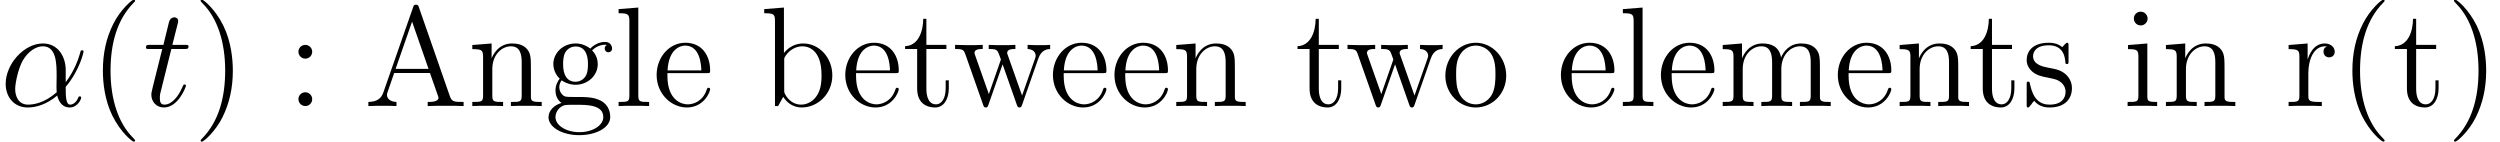
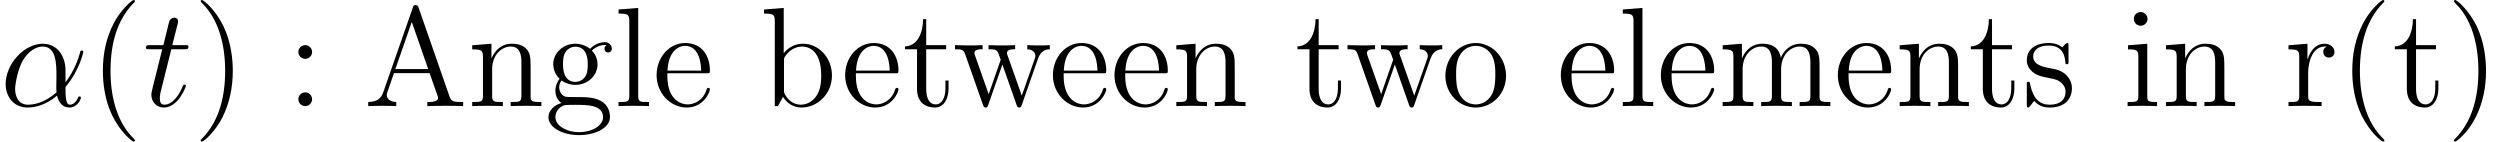
- <svg xmlns="http://www.w3.org/2000/svg" xmlns:xlink="http://www.w3.org/1999/xlink" height="11.911pt" version="1.1" viewBox="127.488 83.919 210.579 11.911" width="210.579pt">
+ <svg xmlns="http://www.w3.org/2000/svg" xmlns:xlink="http://www.w3.org/1999/xlink" height="11.955pt" version="1.1" viewBox="127.488 83.885 211.275 11.955" width="211.275pt">
  <defs>
    <path d="M5.535 -3.025C5.535 -4.184 4.878 -5.272 3.61 -5.272C2.044 -5.272 0.478 -3.563 0.478 -1.865C0.478 -0.825 1.124 0.12 2.343 0.12C3.084 0.12 3.969 -0.167 4.818 -0.885C4.985 -0.215 5.356 0.12 5.87 0.12C6.516 0.12 6.838 -0.55 6.838 -0.705C6.838 -0.813 6.755 -0.813 6.719 -0.813C6.623 -0.813 6.611 -0.777 6.575 -0.681C6.468 -0.383 6.193 -0.12 5.906 -0.12C5.535 -0.12 5.535 -0.885 5.535 -1.614C6.755 -3.072 7.042 -4.579 7.042 -4.591C7.042 -4.698 6.946 -4.698 6.91 -4.698C6.802 -4.698 6.791 -4.663 6.743 -4.447C6.587 -3.921 6.276 -2.989 5.535 -2.008V-3.025ZM4.782 -1.172C3.73 -0.227 2.786 -0.12 2.367 -0.12C1.518 -0.12 1.279 -0.873 1.279 -1.435C1.279 -1.949 1.542 -3.168 1.913 -3.826C2.403 -4.663 3.072 -5.033 3.61 -5.033C4.77 -5.033 4.77 -3.515 4.77 -2.511C4.77 -2.212 4.758 -1.901 4.758 -1.602C4.758 -1.363 4.77 -1.303 4.782 -1.172Z" id="g0-11" />
    <path d="M2.403 -4.806H3.503C3.73 -4.806 3.85 -4.806 3.85 -5.021C3.85 -5.153 3.778 -5.153 3.539 -5.153H2.487L2.929 -6.898C2.977 -7.066 2.977 -7.089 2.977 -7.173C2.977 -7.364 2.821 -7.472 2.666 -7.472C2.57 -7.472 2.295 -7.436 2.2 -7.054L1.734 -5.153H0.61C0.371 -5.153 0.263 -5.153 0.263 -4.926C0.263 -4.806 0.347 -4.806 0.574 -4.806H1.638L0.849 -1.65C0.753 -1.231 0.717 -1.112 0.717 -0.956C0.717 -0.395 1.112 0.12 1.781 0.12C2.989 0.12 3.634 -1.626 3.634 -1.71C3.634 -1.781 3.587 -1.817 3.515 -1.817C3.491 -1.817 3.443 -1.817 3.419 -1.769C3.407 -1.757 3.395 -1.745 3.312 -1.554C3.061 -0.956 2.511 -0.12 1.817 -0.12C1.459 -0.12 1.435 -0.418 1.435 -0.681C1.435 -0.693 1.435 -0.921 1.47 -1.064L2.403 -4.806Z" id="g0-116" />
    <path d="M3.885 2.905C3.885 2.869 3.885 2.845 3.682 2.642C2.487 1.435 1.817 -0.538 1.817 -2.977C1.817 -5.296 2.379 -7.293 3.766 -8.703C3.885 -8.811 3.885 -8.835 3.885 -8.871C3.885 -8.942 3.826 -8.966 3.778 -8.966C3.622 -8.966 2.642 -8.106 2.056 -6.934C1.447 -5.727 1.172 -4.447 1.172 -2.977C1.172 -1.913 1.339 -0.49 1.961 0.789C2.666 2.224 3.646 3.001 3.778 3.001C3.826 3.001 3.885 2.977 3.885 2.905Z" id="g1-40" />
    <path d="M3.371 -2.977C3.371 -3.885 3.252 -5.368 2.582 -6.755C1.877 -8.189 0.897 -8.966 0.765 -8.966C0.717 -8.966 0.658 -8.942 0.658 -8.871C0.658 -8.835 0.658 -8.811 0.861 -8.608C2.056 -7.4 2.726 -5.428 2.726 -2.989C2.726 -0.669 2.164 1.327 0.777 2.738C0.658 2.845 0.658 2.869 0.658 2.905C0.658 2.977 0.717 3.001 0.765 3.001C0.921 3.001 1.901 2.14 2.487 0.968C3.096 -0.251 3.371 -1.542 3.371 -2.977Z" id="g1-41" />
    <path d="M2.2 -4.579C2.2 -4.902 1.925 -5.153 1.626 -5.153C1.279 -5.153 1.04 -4.878 1.04 -4.579C1.04 -4.22 1.339 -3.993 1.614 -3.993C1.937 -3.993 2.2 -4.244 2.2 -4.579ZM2.2 -0.586C2.2 -0.909 1.925 -1.16 1.626 -1.16C1.279 -1.16 1.04 -0.885 1.04 -0.586C1.04 -0.227 1.339 0 1.614 0C1.937 0 2.2 -0.251 2.2 -0.586Z" id="g1-58" />
    <path d="M4.627 -8.321C4.579 -8.464 4.555 -8.536 4.388 -8.536S4.196 -8.5 4.136 -8.309L1.638 -1.16C1.47 -0.669 1.136 -0.359 0.371 -0.347V0C1.1 -0.024 1.124 -0.024 1.518 -0.024C1.853 -0.024 2.427 -0.024 2.738 0V-0.347C2.236 -0.359 1.937 -0.61 1.937 -0.944C1.937 -1.016 1.937 -1.04 1.997 -1.196L2.546 -2.786H5.559L6.217 -0.909C6.276 -0.765 6.276 -0.741 6.276 -0.705C6.276 -0.347 5.667 -0.347 5.368 -0.347V0C5.643 -0.024 6.587 -0.024 6.922 -0.024S8.118 -0.024 8.393 0V-0.347C7.615 -0.347 7.4 -0.347 7.233 -0.837L4.627 -8.321ZM4.053 -7.113L5.44 -3.132H2.666L4.053 -7.113Z" id="g1-65" />
    <path d="M1.997 -8.297L0.335 -8.165V-7.819C1.148 -7.819 1.243 -7.735 1.243 -7.149V0H1.506C1.554 -0.096 1.889 -0.693 1.937 -0.777C2.212 -0.335 2.726 0.12 3.491 0.12C4.866 0.12 6.073 -1.04 6.073 -2.582C6.073 -4.101 4.949 -5.272 3.622 -5.272C2.965 -5.272 2.403 -4.973 1.997 -4.471V-8.297ZM2.02 -3.826C2.02 -4.041 2.02 -4.065 2.152 -4.256C2.439 -4.686 2.965 -5.033 3.551 -5.033C3.909 -5.033 5.165 -4.89 5.165 -2.594C5.165 -1.793 5.045 -1.291 4.758 -0.861C4.519 -0.49 4.041 -0.12 3.443 -0.12C2.798 -0.12 2.379 -0.538 2.176 -0.861C2.02 -1.112 2.02 -1.16 2.02 -1.363V-3.826Z" id="g1-98" />
    <path d="M4.579 -2.774C4.842 -2.774 4.866 -2.774 4.866 -3.001C4.866 -4.208 4.22 -5.332 2.774 -5.332C1.411 -5.332 0.359 -4.101 0.359 -2.618C0.359 -1.04 1.578 0.12 2.905 0.12C4.328 0.12 4.866 -1.172 4.866 -1.423C4.866 -1.494 4.806 -1.542 4.734 -1.542C4.639 -1.542 4.615 -1.482 4.591 -1.423C4.28 -0.418 3.479 -0.143 2.977 -0.143S1.267 -0.478 1.267 -2.546V-2.774H4.579ZM1.279 -3.001C1.375 -4.878 2.427 -5.093 2.762 -5.093C4.041 -5.093 4.113 -3.407 4.125 -3.001H1.279Z" id="g1-101" />
    <path d="M1.423 -2.164C1.985 -1.793 2.463 -1.793 2.594 -1.793C3.67 -1.793 4.471 -2.606 4.471 -3.527C4.471 -3.85 4.376 -4.304 3.993 -4.686C4.459 -5.165 5.021 -5.165 5.081 -5.165C5.129 -5.165 5.189 -5.165 5.236 -5.141C5.117 -5.093 5.057 -4.973 5.057 -4.842C5.057 -4.674 5.177 -4.531 5.368 -4.531C5.464 -4.531 5.679 -4.591 5.679 -4.854C5.679 -5.069 5.511 -5.404 5.093 -5.404C4.471 -5.404 4.005 -5.021 3.838 -4.842C3.479 -5.117 3.061 -5.272 2.606 -5.272C1.53 -5.272 0.729 -4.459 0.729 -3.539C0.729 -2.857 1.148 -2.415 1.267 -2.307C1.124 -2.128 0.909 -1.781 0.909 -1.315C0.909 -0.622 1.327 -0.323 1.423 -0.263C0.873 -0.108 0.323 0.323 0.323 0.944C0.323 1.769 1.447 2.451 2.917 2.451C4.34 2.451 5.523 1.817 5.523 0.921C5.523 0.622 5.44 -0.084 4.722 -0.454C4.113 -0.765 3.515 -0.765 2.487 -0.765C1.757 -0.765 1.674 -0.765 1.459 -0.992C1.339 -1.112 1.231 -1.339 1.231 -1.59C1.231 -1.793 1.303 -1.997 1.423 -2.164ZM2.606 -2.044C1.554 -2.044 1.554 -3.252 1.554 -3.527C1.554 -3.742 1.554 -4.232 1.757 -4.555C1.985 -4.902 2.343 -5.021 2.594 -5.021C3.646 -5.021 3.646 -3.814 3.646 -3.539C3.646 -3.324 3.646 -2.833 3.443 -2.511C3.216 -2.164 2.857 -2.044 2.606 -2.044ZM2.929 2.2C1.781 2.2 0.909 1.614 0.909 0.933C0.909 0.837 0.933 0.371 1.387 0.06C1.65 -0.108 1.757 -0.108 2.594 -0.108C3.587 -0.108 4.937 -0.108 4.937 0.933C4.937 1.638 4.029 2.2 2.929 2.2Z" id="g1-103" />
    <path d="M2.08 -7.364C2.08 -7.675 1.829 -7.95 1.494 -7.95C1.184 -7.95 0.921 -7.699 0.921 -7.376C0.921 -7.018 1.207 -6.791 1.494 -6.791C1.865 -6.791 2.08 -7.101 2.08 -7.364ZM0.43 -5.141V-4.794C1.196 -4.794 1.303 -4.722 1.303 -4.136V-0.885C1.303 -0.347 1.172 -0.347 0.395 -0.347V0C0.729 -0.024 1.303 -0.024 1.65 -0.024C1.781 -0.024 2.475 -0.024 2.881 0V-0.347C2.104 -0.347 2.056 -0.406 2.056 -0.873V-5.272L0.43 -5.141Z" id="g1-105" />
    <path d="M2.056 -8.297L0.395 -8.165V-7.819C1.207 -7.819 1.303 -7.735 1.303 -7.149V-0.885C1.303 -0.347 1.172 -0.347 0.395 -0.347V0C0.729 -0.024 1.315 -0.024 1.674 -0.024S2.63 -0.024 2.965 0V-0.347C2.2 -0.347 2.056 -0.347 2.056 -0.885V-8.297Z" id="g1-108" />
    <path d="M8.572 -2.905C8.572 -4.017 8.572 -4.352 8.297 -4.734C7.95 -5.2 7.388 -5.272 6.982 -5.272C5.99 -5.272 5.487 -4.555 5.296 -4.089C5.129 -5.009 4.483 -5.272 3.73 -5.272C2.57 -5.272 2.116 -4.28 2.02 -4.041H2.008V-5.272L0.383 -5.141V-4.794C1.196 -4.794 1.291 -4.71 1.291 -4.125V-0.885C1.291 -0.347 1.16 -0.347 0.383 -0.347V0C0.693 -0.024 1.339 -0.024 1.674 -0.024C2.02 -0.024 2.666 -0.024 2.977 0V-0.347C2.212 -0.347 2.068 -0.347 2.068 -0.885V-3.108C2.068 -4.364 2.893 -5.033 3.634 -5.033S4.543 -4.423 4.543 -3.694V-0.885C4.543 -0.347 4.411 -0.347 3.634 -0.347V0C3.945 -0.024 4.591 -0.024 4.926 -0.024C5.272 -0.024 5.918 -0.024 6.229 0V-0.347C5.464 -0.347 5.32 -0.347 5.32 -0.885V-3.108C5.32 -4.364 6.145 -5.033 6.886 -5.033S7.795 -4.423 7.795 -3.694V-0.885C7.795 -0.347 7.663 -0.347 6.886 -0.347V0C7.197 -0.024 7.843 -0.024 8.177 -0.024C8.524 -0.024 9.17 -0.024 9.48 0V-0.347C8.883 -0.347 8.584 -0.347 8.572 -0.705V-2.905Z" id="g1-109" />
    <path d="M5.32 -2.905C5.32 -4.017 5.32 -4.352 5.045 -4.734C4.698 -5.2 4.136 -5.272 3.73 -5.272C2.57 -5.272 2.116 -4.28 2.02 -4.041H2.008V-5.272L0.383 -5.141V-4.794C1.196 -4.794 1.291 -4.71 1.291 -4.125V-0.885C1.291 -0.347 1.16 -0.347 0.383 -0.347V0C0.693 -0.024 1.339 -0.024 1.674 -0.024C2.02 -0.024 2.666 -0.024 2.977 0V-0.347C2.212 -0.347 2.068 -0.347 2.068 -0.885V-3.108C2.068 -4.364 2.893 -5.033 3.634 -5.033S4.543 -4.423 4.543 -3.694V-0.885C4.543 -0.347 4.411 -0.347 3.634 -0.347V0C3.945 -0.024 4.591 -0.024 4.926 -0.024C5.272 -0.024 5.918 -0.024 6.229 0V-0.347C5.631 -0.347 5.332 -0.347 5.32 -0.705V-2.905Z" id="g1-110" />
    <path d="M5.487 -2.558C5.487 -4.101 4.316 -5.332 2.929 -5.332C1.494 -5.332 0.359 -4.065 0.359 -2.558C0.359 -1.028 1.554 0.12 2.917 0.12C4.328 0.12 5.487 -1.052 5.487 -2.558ZM2.929 -0.143C2.487 -0.143 1.949 -0.335 1.602 -0.921C1.279 -1.459 1.267 -2.164 1.267 -2.666C1.267 -3.12 1.267 -3.85 1.638 -4.388C1.973 -4.902 2.499 -5.093 2.917 -5.093C3.383 -5.093 3.885 -4.878 4.208 -4.411C4.579 -3.862 4.579 -3.108 4.579 -2.666C4.579 -2.248 4.579 -1.506 4.268 -0.944C3.933 -0.371 3.383 -0.143 2.929 -0.143Z" id="g1-111" />
    <path d="M1.997 -2.786C1.997 -3.945 2.475 -5.033 3.395 -5.033C3.491 -5.033 3.515 -5.033 3.563 -5.021C3.467 -4.973 3.276 -4.902 3.276 -4.579C3.276 -4.232 3.551 -4.101 3.742 -4.101C3.981 -4.101 4.22 -4.256 4.22 -4.579C4.22 -4.937 3.897 -5.272 3.383 -5.272C2.367 -5.272 2.02 -4.172 1.949 -3.945H1.937V-5.272L0.335 -5.141V-4.794C1.148 -4.794 1.243 -4.71 1.243 -4.125V-0.885C1.243 -0.347 1.112 -0.347 0.335 -0.347V0C0.669 -0.024 1.327 -0.024 1.686 -0.024C2.008 -0.024 2.857 -0.024 3.132 0V-0.347H2.893C2.02 -0.347 1.997 -0.478 1.997 -0.909V-2.786Z" id="g1-114" />
    <path d="M3.921 -5.057C3.921 -5.272 3.921 -5.332 3.802 -5.332C3.706 -5.332 3.479 -5.069 3.395 -4.961C3.025 -5.26 2.654 -5.332 2.271 -5.332C0.825 -5.332 0.395 -4.543 0.395 -3.885C0.395 -3.754 0.395 -3.335 0.849 -2.917C1.231 -2.582 1.638 -2.499 2.188 -2.391C2.845 -2.26 3.001 -2.224 3.3 -1.985C3.515 -1.805 3.67 -1.542 3.67 -1.207C3.67 -0.693 3.371 -0.12 2.319 -0.12C1.53 -0.12 0.956 -0.574 0.693 -1.769C0.646 -1.985 0.646 -1.997 0.634 -2.008C0.61 -2.056 0.562 -2.056 0.526 -2.056C0.395 -2.056 0.395 -1.997 0.395 -1.781V-0.155C0.395 0.06 0.395 0.12 0.514 0.12C0.574 0.12 0.586 0.108 0.789 -0.143C0.849 -0.227 0.849 -0.251 1.028 -0.442C1.482 0.12 2.128 0.12 2.331 0.12C3.587 0.12 4.208 -0.574 4.208 -1.518C4.208 -2.164 3.814 -2.546 3.706 -2.654C3.276 -3.025 2.953 -3.096 2.164 -3.24C1.805 -3.312 0.933 -3.479 0.933 -4.196C0.933 -4.567 1.184 -5.117 2.26 -5.117C3.563 -5.117 3.634 -4.005 3.658 -3.634C3.67 -3.539 3.754 -3.539 3.79 -3.539C3.921 -3.539 3.921 -3.599 3.921 -3.814V-5.057Z" id="g1-115" />
    <path d="M2.008 -4.806H3.694V-5.153H2.008V-7.352H1.745C1.734 -6.229 1.303 -5.081 0.215 -5.045V-4.806H1.231V-1.482C1.231 -0.155 2.116 0.12 2.75 0.12C3.503 0.12 3.897 -0.622 3.897 -1.482V-2.164H3.634V-1.506C3.634 -0.646 3.288 -0.143 2.821 -0.143C2.008 -0.143 2.008 -1.255 2.008 -1.459V-4.806Z" id="g1-116" />
    <path d="M7.233 -4.017C7.496 -4.77 8.022 -4.794 8.225 -4.806V-5.153C7.926 -5.129 7.711 -5.129 7.34 -5.129C6.994 -5.129 6.97 -5.129 6.324 -5.153V-4.806C6.862 -4.782 7.006 -4.459 7.006 -4.232C7.006 -4.22 7.006 -4.136 6.958 -4.017L5.858 -0.885L4.663 -4.268C4.603 -4.411 4.603 -4.435 4.603 -4.471C4.603 -4.806 5.045 -4.806 5.296 -4.806V-5.153C4.961 -5.129 4.471 -5.129 4.125 -5.129C3.742 -5.129 3.718 -5.129 3.049 -5.153V-4.806C3.503 -4.806 3.658 -4.782 3.79 -4.627C3.85 -4.555 3.993 -4.16 4.077 -3.921L3.061 -1.004L1.913 -4.256C1.853 -4.411 1.853 -4.435 1.853 -4.483C1.853 -4.806 2.319 -4.806 2.546 -4.806V-5.153C2.248 -5.129 1.65 -5.129 1.327 -5.129C0.992 -5.129 0.968 -5.129 0.215 -5.153V-4.806C0.825 -4.806 0.944 -4.758 1.076 -4.376L2.582 -0.096C2.63 0.036 2.666 0.12 2.798 0.12C2.905 0.12 2.965 0.084 3.025 -0.108L4.22 -3.515L5.416 -0.108C5.475 0.084 5.535 0.12 5.643 0.12C5.774 0.12 5.81 0.036 5.858 -0.096L7.233 -4.017Z" id="g1-119" />
  </defs>
  <g id="page1">
    <use x="127.488" xlink:href="#g0-11" y="92.852" />
-     <use x="134.982" xlink:href="#g1-40" y="92.852" />
-     <use x="139.518" xlink:href="#g0-116" y="92.852" />
-     <use x="143.729" xlink:href="#g1-41" y="92.852" />
-     <use x="151.585" xlink:href="#g1-58" y="92.852" />
-     <use x="158.145" xlink:href="#g1-65" y="92.852" />
-     <use x="166.888" xlink:href="#g1-110" y="92.852" />
-     <use x="173.367" xlink:href="#g1-103" y="92.852" />
-     <use x="179.198" xlink:href="#g1-108" y="92.852" />
-     <use x="182.438" xlink:href="#g1-101" y="92.852" />
-     <use x="191.523" xlink:href="#g1-98" y="92.852" />
-     <use x="198.327" xlink:href="#g1-101" y="92.852" />
-     <use x="203.51" xlink:href="#g1-116" y="92.852" />
-     <use x="207.72" xlink:href="#g1-119" y="92.852" />
-     <use x="215.818" xlink:href="#g1-101" y="92.852" />
-     <use x="221.001" xlink:href="#g1-101" y="92.852" />
-     <use x="226.184" xlink:href="#g1-110" y="92.852" />
-     <use x="236.565" xlink:href="#g1-116" y="92.852" />
-     <use x="240.776" xlink:href="#g1-119" y="92.852" />
-     <use x="248.873" xlink:href="#g1-111" y="92.852" />
-     <use x="258.606" xlink:href="#g1-101" y="92.852" />
-     <use x="263.789" xlink:href="#g1-108" y="92.852" />
-     <use x="267.029" xlink:href="#g1-101" y="92.852" />
-     <use x="272.212" xlink:href="#g1-109" y="92.852" />
-     <use x="281.931" xlink:href="#g1-101" y="92.852" />
-     <use x="287.114" xlink:href="#g1-110" y="92.852" />
-     <use x="293.268" xlink:href="#g1-116" y="92.852" />
-     <use x="297.803" xlink:href="#g1-115" y="92.852" />
-     <use x="306.305" xlink:href="#g1-105" y="92.852" />
-     <use x="309.545" xlink:href="#g1-110" y="92.852" />
-     <use x="319.926" xlink:href="#g1-114" y="92.852" />
-     <use x="324.461" xlink:href="#g1-40" y="92.852" />
-     <use x="328.996" xlink:href="#g1-116" y="92.852" />
-     <use x="333.532" xlink:href="#g1-41" y="92.852" />
+     <use x="135.01" xlink:href="#g1-40" y="92.852" />
+     <use x="139.562" xlink:href="#g0-116" y="92.852" />
+     <use x="143.79" xlink:href="#g1-41" y="92.852" />
+     <use x="151.663" xlink:href="#g1-58" y="92.852" />
+     <use x="158.235" xlink:href="#g1-65" y="92.852" />
+     <use x="167.011" xlink:href="#g1-110" y="92.852" />
+     <use x="173.514" xlink:href="#g1-103" y="92.852" />
+     <use x="179.367" xlink:href="#g1-108" y="92.852" />
+     <use x="182.618" xlink:href="#g1-101" y="92.852" />
+     <use x="191.723" xlink:href="#g1-98" y="92.852" />
+     <use x="198.552" xlink:href="#g1-101" y="92.852" />
+     <use x="203.754" xlink:href="#g1-116" y="92.852" />
+     <use x="207.981" xlink:href="#g1-119" y="92.852" />
+     <use x="216.111" xlink:href="#g1-101" y="92.852" />
+     <use x="221.313" xlink:href="#g1-101" y="92.852" />
+     <use x="226.516" xlink:href="#g1-110" y="92.852" />
+     <use x="236.921" xlink:href="#g1-116" y="92.852" />
+     <use x="241.148" xlink:href="#g1-119" y="92.852" />
+     <use x="249.278" xlink:href="#g1-111" y="92.852" />
+     <use x="259.033" xlink:href="#g1-101" y="92.852" />
+     <use x="264.235" xlink:href="#g1-108" y="92.852" />
+     <use x="267.487" xlink:href="#g1-101" y="92.852" />
+     <use x="272.689" xlink:href="#g1-109" y="92.852" />
+     <use x="282.444" xlink:href="#g1-101" y="92.852" />
+     <use x="287.647" xlink:href="#g1-110" y="92.852" />
+     <use x="293.825" xlink:href="#g1-116" y="92.852" />
+     <use x="298.378" xlink:href="#g1-115" y="92.852" />
+     <use x="306.897" xlink:href="#g1-105" y="92.852" />
+     <use x="310.149" xlink:href="#g1-110" y="92.852" />
+     <use x="320.554" xlink:href="#g1-114" y="92.852" />
+     <use x="325.106" xlink:href="#g1-40" y="92.852" />
+     <use x="329.659" xlink:href="#g1-116" y="92.852" />
+     <use x="334.211" xlink:href="#g1-41" y="92.852" />
  </g>
</svg>
